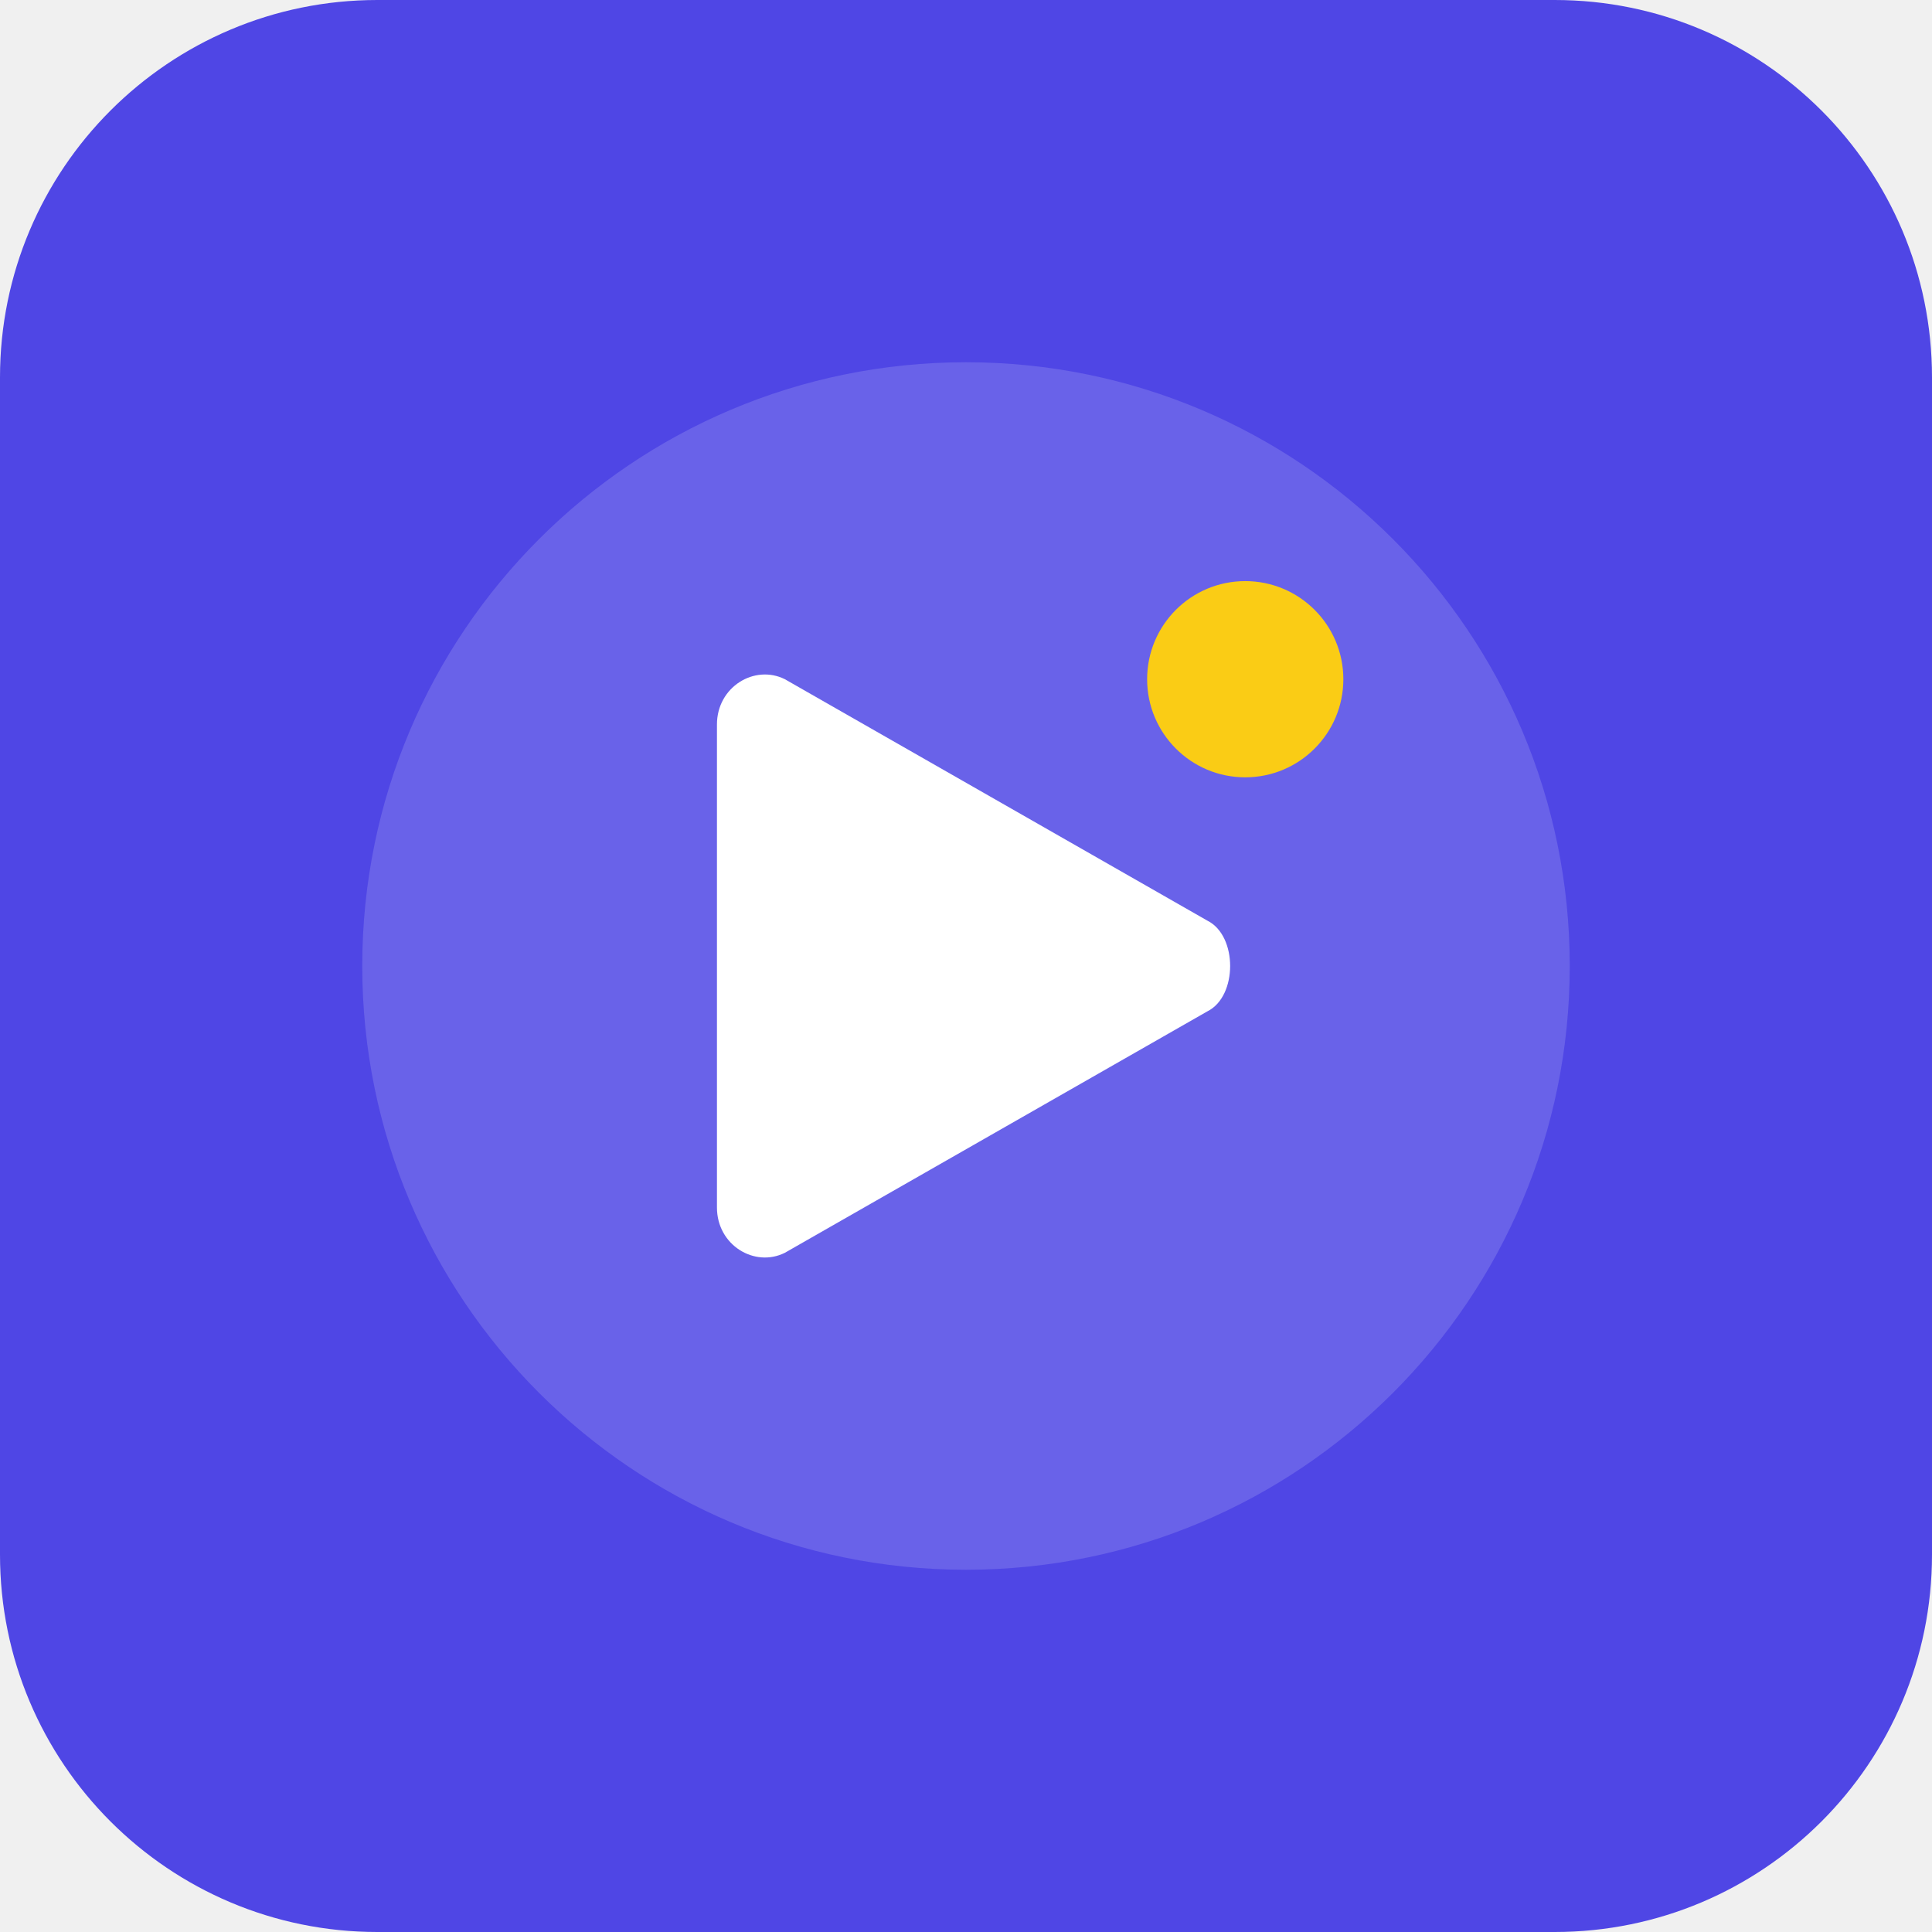
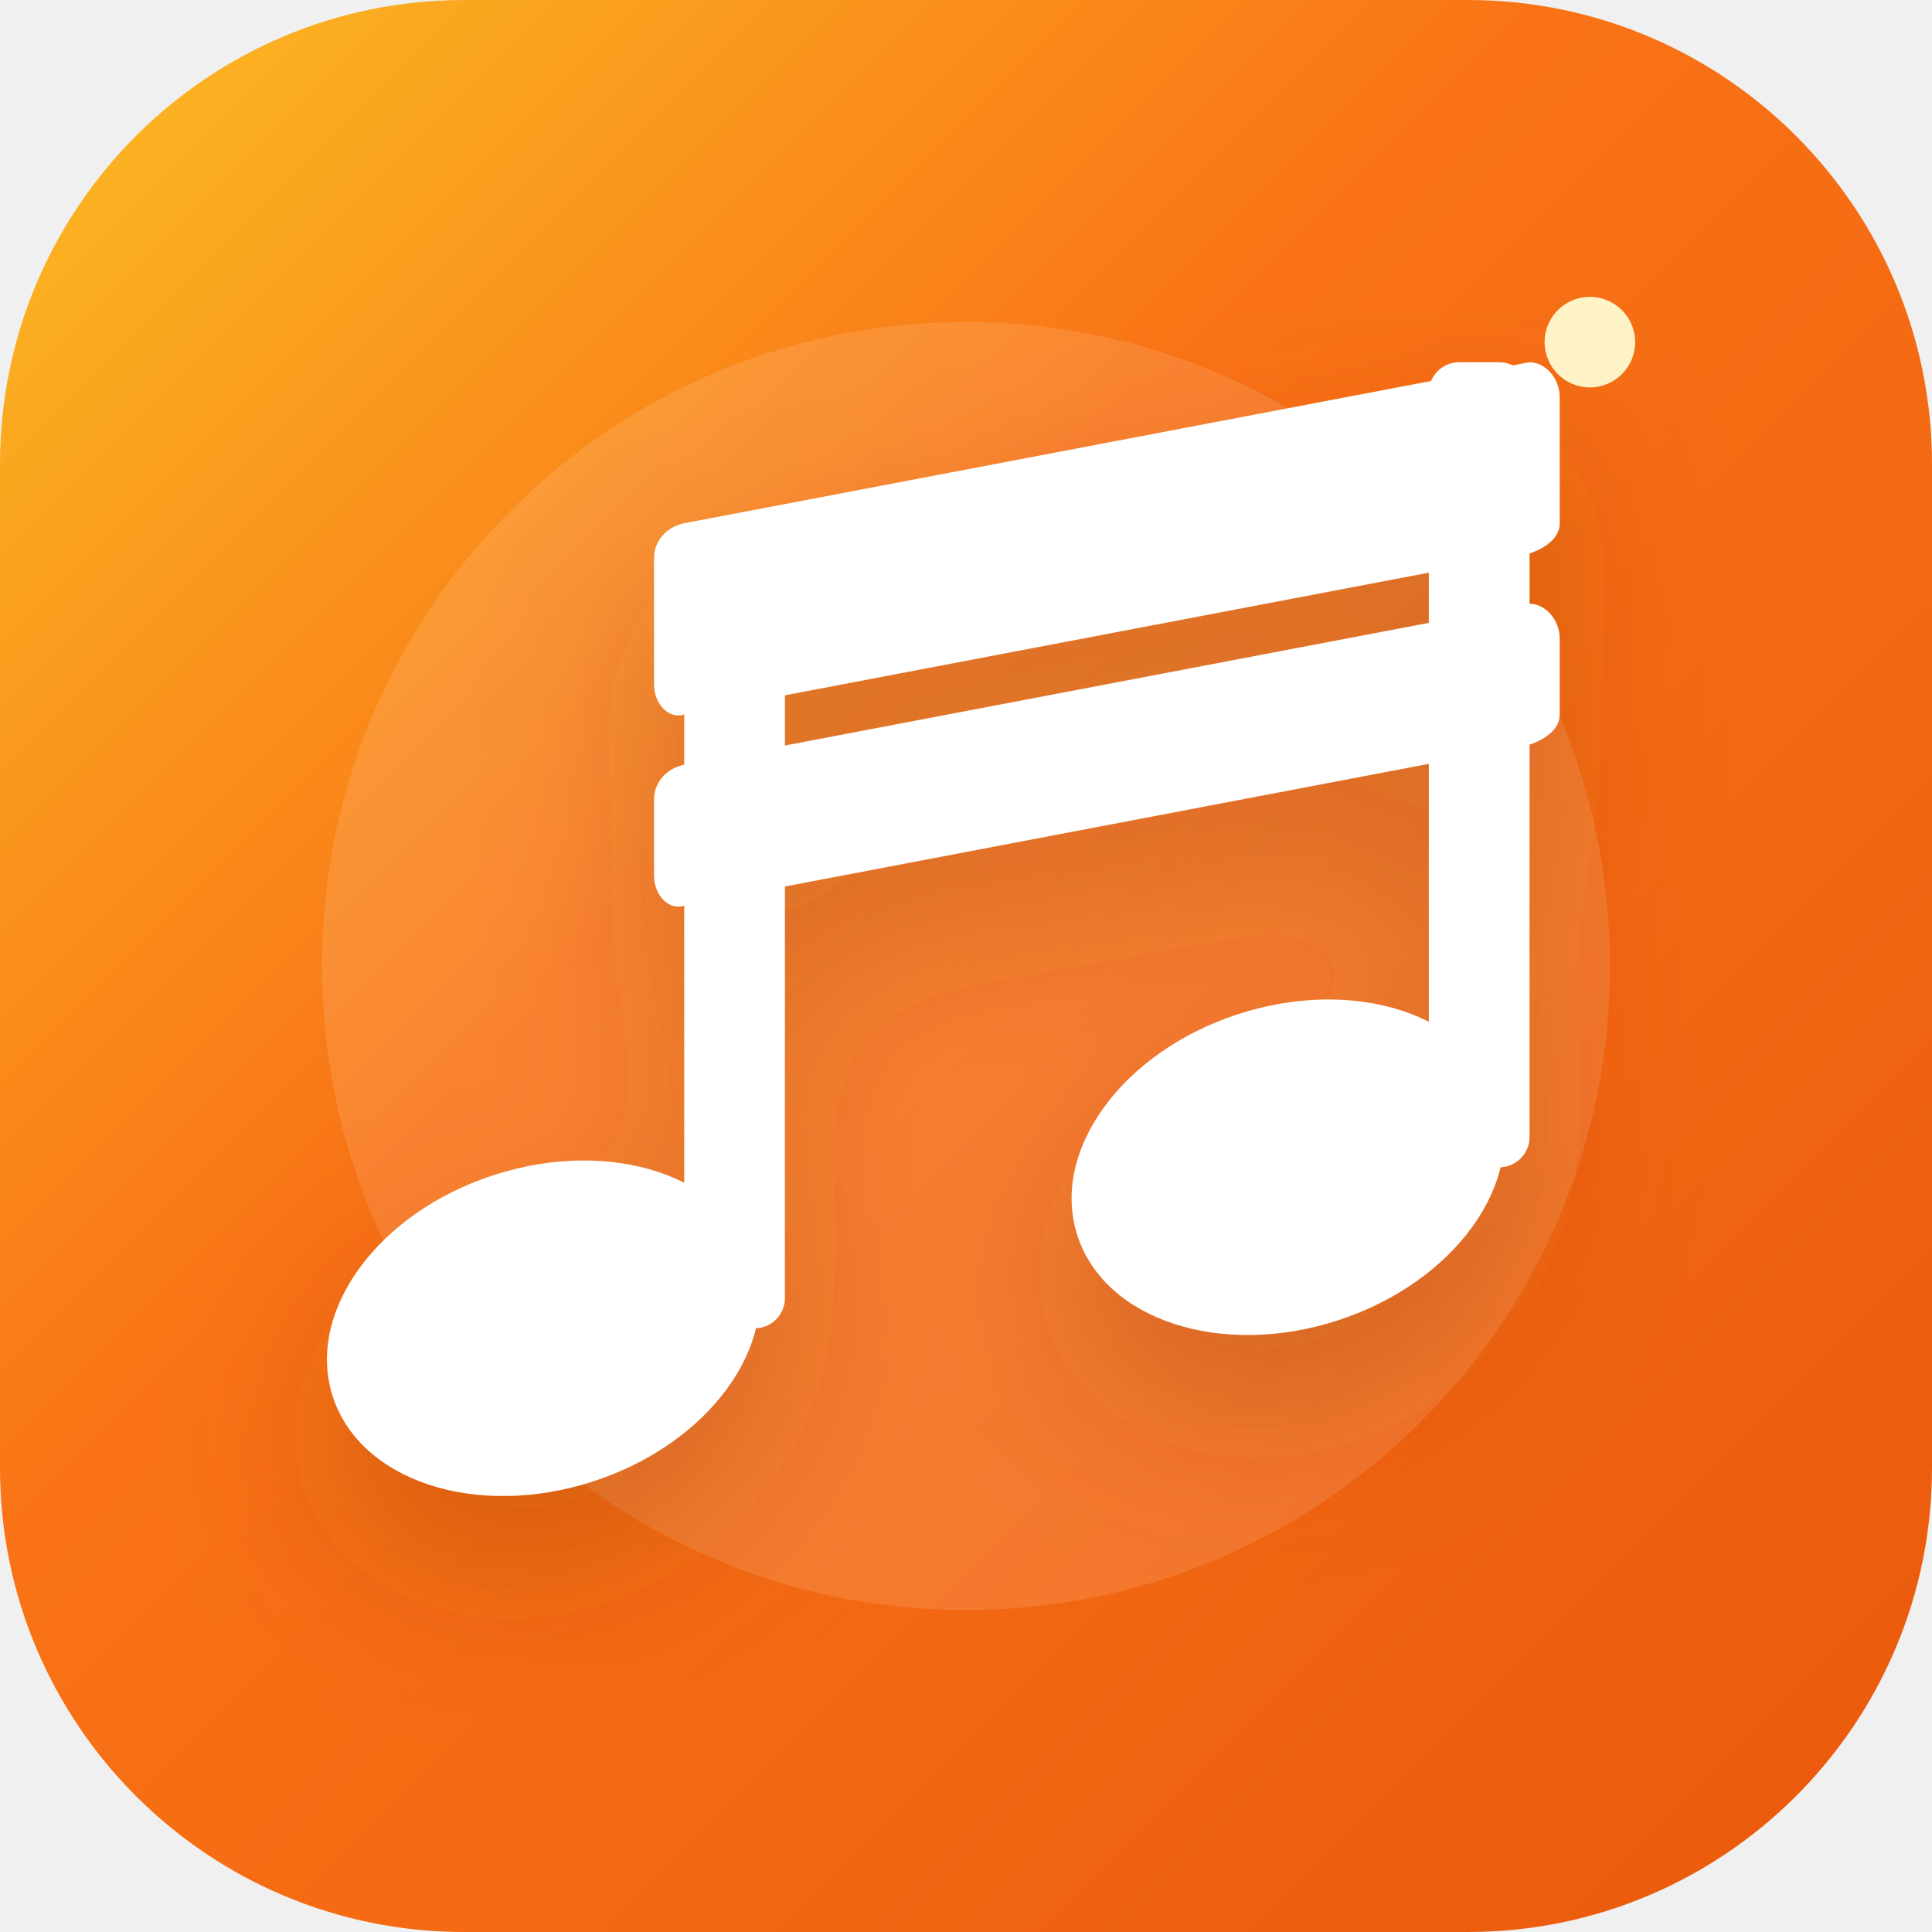
<svg xmlns="http://www.w3.org/2000/svg" viewBox="0 0 512 512" width="512" height="512">
-   <rect width="512" height="512" rx="100" fill="#4f46e5" />
-   <circle cx="256" cy="256" r="160" fill="#ffffff" fill-opacity="0.15" />
-   <path d="M190 320 V192 C190 182 200 176 208 180 L320 244 C328 248 328 264 320 268 L208 332 C200 336 190 330 190 320 Z" fill="#ffffff" />
-   <circle cx="330" cy="180" r="26" fill="#facc15" />
+   <defs>
+     <linearGradient id="simfoniGrad-512" x1="0%" y1="0%" x2="100%" y2="100%">
+       <stop offset="0%" stop-color="#FBBF24" />
+       <stop offset="40%" stop-color="#F97316" />
+       <stop offset="100%" stop-color="#EA580C" />
+     </linearGradient>
+     <filter id="softShadow-512" x="-10%" y="-10%" width="125%" height="125%">
+       <feDropShadow dx="0" dy="8" stdDeviation="8" flood-opacity="0.25" flood-color="#7C2D12" />
+     </filter>
+   </defs>
+   <rect width="512" height="512" rx="123" fill="url(#simfoniGrad-512)" />
+   <circle cx="256" cy="256" r="170.667" fill="#ffffff" fill-opacity="0.12" />
+   <g fill="#ffffff" filter="url(#softShadow-512)" transform="scale(2.666667)">
+     <ellipse cx="54" cy="132" rx="22" ry="16" transform="rotate(-18 54 132)" />
+     <ellipse cx="128" cy="116" rx="22" ry="16" transform="rotate(-18 128 116)" />
+     <rect x="68" y="52" width="10" height="80" rx="3" />
+     <rect x="142" y="36" width="10" height="80" rx="3" />
+     <path d="M68 52 L152 36 C153.5 36 155 37.5 155 39.5 L155 52 C155 53.5 153.5 54.5 152 55 L68 71 C66.5 71.5 65 70 65 68 L65 55.5 C65 53.5 66.5 52.3 68 52 Z" />
+     <path d="M68 76 L152 60 C153.5 60 155 61.5 155 63.5 L155 71 C155 72.5 153.5 73.5 152 74 L68 90 C66.5 90.5 65 89 65 87 L65 79.5 C65 77.5 66.5 76.3 68 76 Z" />
+   </g>
+   <circle cx="421.333" cy="90.667" r="12" fill="#FEF3C7" />
</svg>
